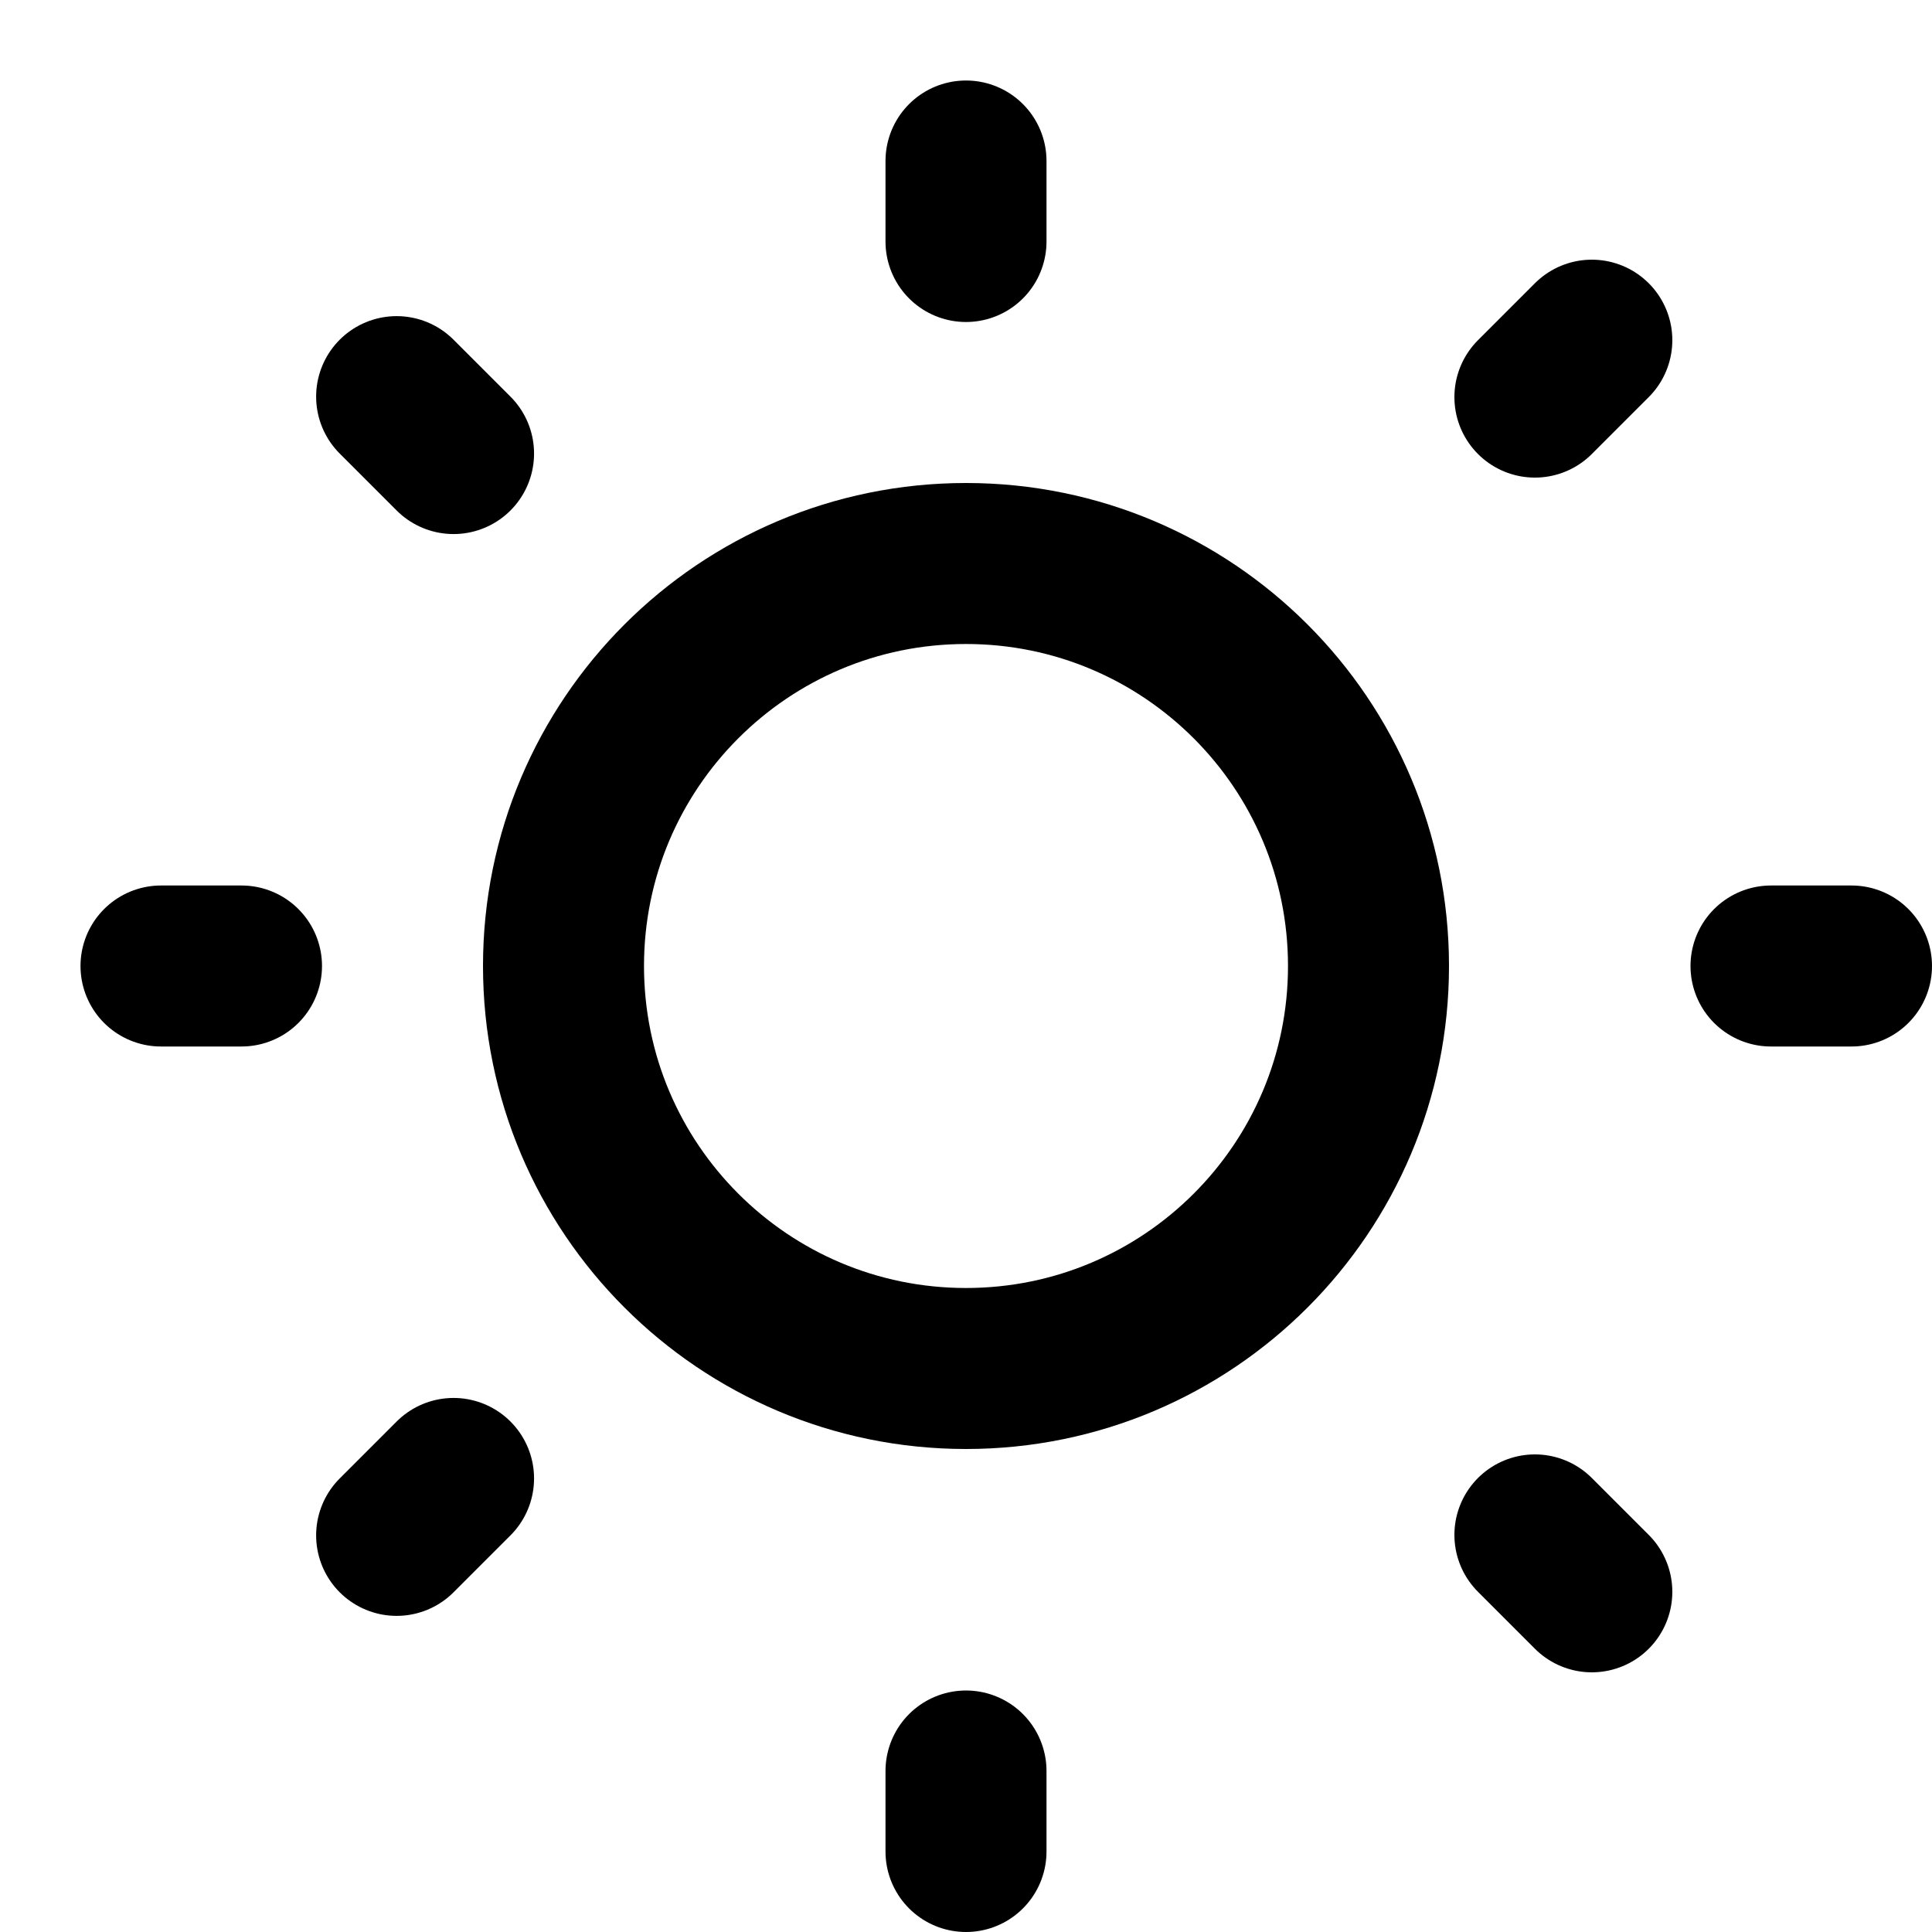
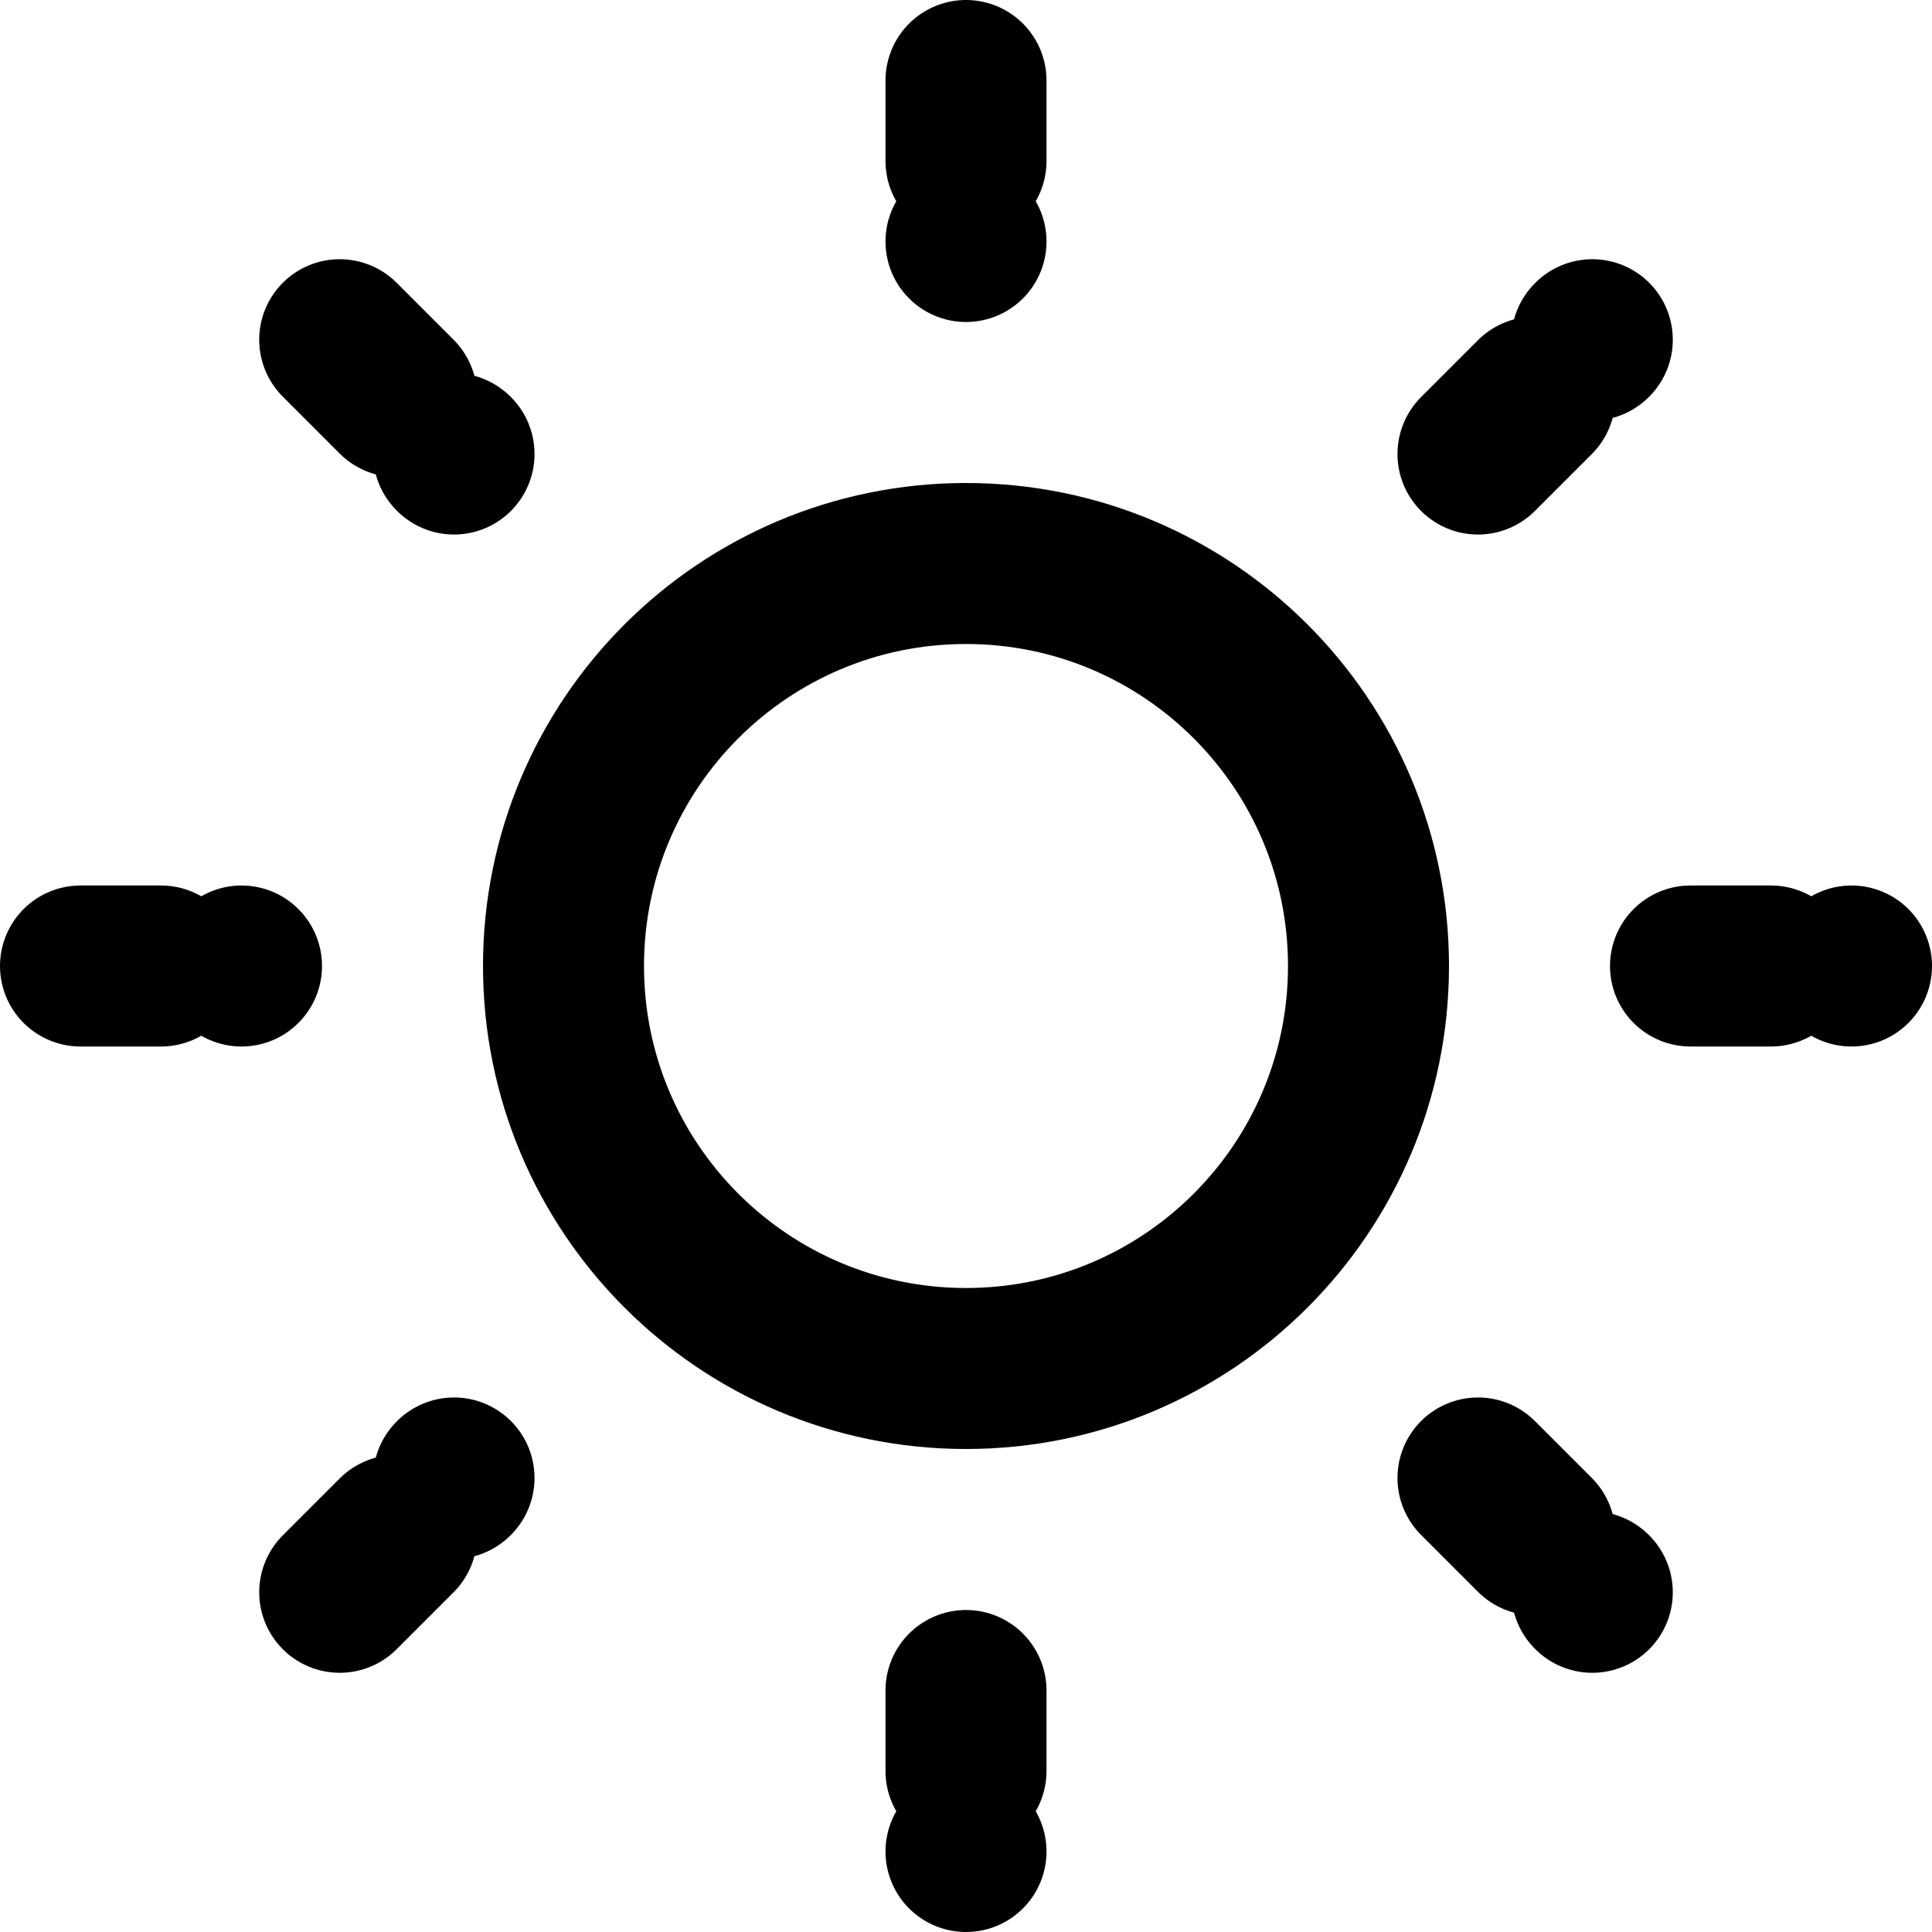
<svg viewBox="0 0 24 24" fill="none" stroke="currentColor" stroke-width="2" stroke-linecap="round" stroke-linejoin="round" aria-label="sun">
  <g id="sun-g">
    <rect width="24" height="24" fill="transparent" stroke="none" pointer-events="all" />
    <g pointer-events="none">
      <circle cx="12" cy="12" r="5">
        <animateTransform attributeName="transform" type="scale" values="1 1; 1.15 1.15; 1 1" transform-origin="12 12" dur="0.5s" begin="sun-g.mouseover" calcMode="spline" keySplines="0.4 0 0.2 1; 0.4 0 0.2 1" />
      </circle>
    </g>
    <g pointer-events="none">
-       <line x1="12" y1="1" x2="12" y2="3" pathLength="1" stroke-dasharray="1" stroke-dashoffset="1">
+       <line x1="12" y1="1" x2="12" y2="3" pathLength="1" stroke-dasharray="1" stroke-dashoffset="0">
        <animate attributeName="stroke-dashoffset" values="1; 0; 0" keyTimes="0; 0.6; 1" dur="0.6s" begin="sun-g.mouseover" calcMode="spline" keySplines="0.4 0 0.2 1; 0.4 0 0.2 1" fill="freeze" />
      </line>
    </g>
    <g pointer-events="none">
-       <line x1="12" y1="21" x2="12" y2="23" pathLength="1" stroke-dasharray="1" stroke-dashoffset="1">
+       <line x1="12" y1="21" x2="12" y2="23" pathLength="1" stroke-dasharray="1" stroke-dashoffset="0">
        <animate attributeName="stroke-dashoffset" values="1; 0; 0" keyTimes="0; 0.6; 1" dur="0.6s" begin="sun-g.mouseover" calcMode="spline" keySplines="0.4 0 0.2 1; 0.4 0 0.2 1" fill="freeze" />
      </line>
    </g>
    <g pointer-events="none">
-       <line x1="4.22" y1="4.22" x2="5.64" y2="5.64" pathLength="1" stroke-dasharray="1" stroke-dashoffset="1">
+       <line x1="4.22" y1="4.22" x2="5.64" y2="5.64" pathLength="1" stroke-dasharray="1" stroke-dashoffset="0">
        <animate attributeName="stroke-dashoffset" values="1; 0; 0" keyTimes="0; 0.6; 1" dur="0.6s" begin="sun-g.mouseover" calcMode="spline" keySplines="0.4 0 0.2 1; 0.4 0 0.2 1" fill="freeze" />
      </line>
    </g>
    <g pointer-events="none">
-       <line x1="18.36" y1="18.36" x2="19.78" y2="19.78" pathLength="1" stroke-dasharray="1" stroke-dashoffset="1">
+       <line x1="18.36" y1="18.36" x2="19.78" y2="19.78" pathLength="1" stroke-dasharray="1" stroke-dashoffset="0">
        <animate attributeName="stroke-dashoffset" values="1; 0; 0" keyTimes="0; 0.6; 1" dur="0.6s" begin="sun-g.mouseover" calcMode="spline" keySplines="0.4 0 0.2 1; 0.4 0 0.2 1" fill="freeze" />
      </line>
    </g>
    <g pointer-events="none">
-       <line x1="1" y1="12" x2="3" y2="12" pathLength="1" stroke-dasharray="1" stroke-dashoffset="1">
+       <line x1="1" y1="12" x2="3" y2="12" pathLength="1" stroke-dasharray="1" stroke-dashoffset="0">
        <animate attributeName="stroke-dashoffset" values="1; 0; 0" keyTimes="0; 0.6; 1" dur="0.6s" begin="sun-g.mouseover" calcMode="spline" keySplines="0.4 0 0.2 1; 0.4 0 0.2 1" fill="freeze" />
      </line>
    </g>
    <g pointer-events="none">
-       <line x1="21" y1="12" x2="23" y2="12" pathLength="1" stroke-dasharray="1" stroke-dashoffset="1">
+       <line x1="21" y1="12" x2="23" y2="12" pathLength="1" stroke-dasharray="1" stroke-dashoffset="0">
        <animate attributeName="stroke-dashoffset" values="1; 0; 0" keyTimes="0; 0.6; 1" dur="0.6s" begin="sun-g.mouseover" calcMode="spline" keySplines="0.4 0 0.2 1; 0.4 0 0.2 1" fill="freeze" />
      </line>
    </g>
    <g pointer-events="none">
-       <line x1="4.22" y1="19.78" x2="5.64" y2="18.36" pathLength="1" stroke-dasharray="1" stroke-dashoffset="1">
+       <line x1="4.22" y1="19.78" x2="5.64" y2="18.36" pathLength="1" stroke-dasharray="1" stroke-dashoffset="0">
        <animate attributeName="stroke-dashoffset" values="1; 0; 0" keyTimes="0; 0.6; 1" dur="0.6s" begin="sun-g.mouseover" calcMode="spline" keySplines="0.4 0 0.2 1; 0.4 0 0.2 1" fill="freeze" />
      </line>
    </g>
    <g pointer-events="none">
-       <line x1="18.36" y1="5.64" x2="19.78" y2="4.22" pathLength="1" stroke-dasharray="1" stroke-dashoffset="1">
+       <line x1="18.36" y1="5.64" x2="19.78" y2="4.22" pathLength="1" stroke-dasharray="1" stroke-dashoffset="0">
        <animate attributeName="stroke-dashoffset" values="1; 0; 0" keyTimes="0; 0.6; 1" dur="0.6s" begin="sun-g.mouseover" calcMode="spline" keySplines="0.4 0 0.2 1; 0.4 0 0.2 1" fill="freeze" />
      </line>
    </g>
  </g>
</svg>
